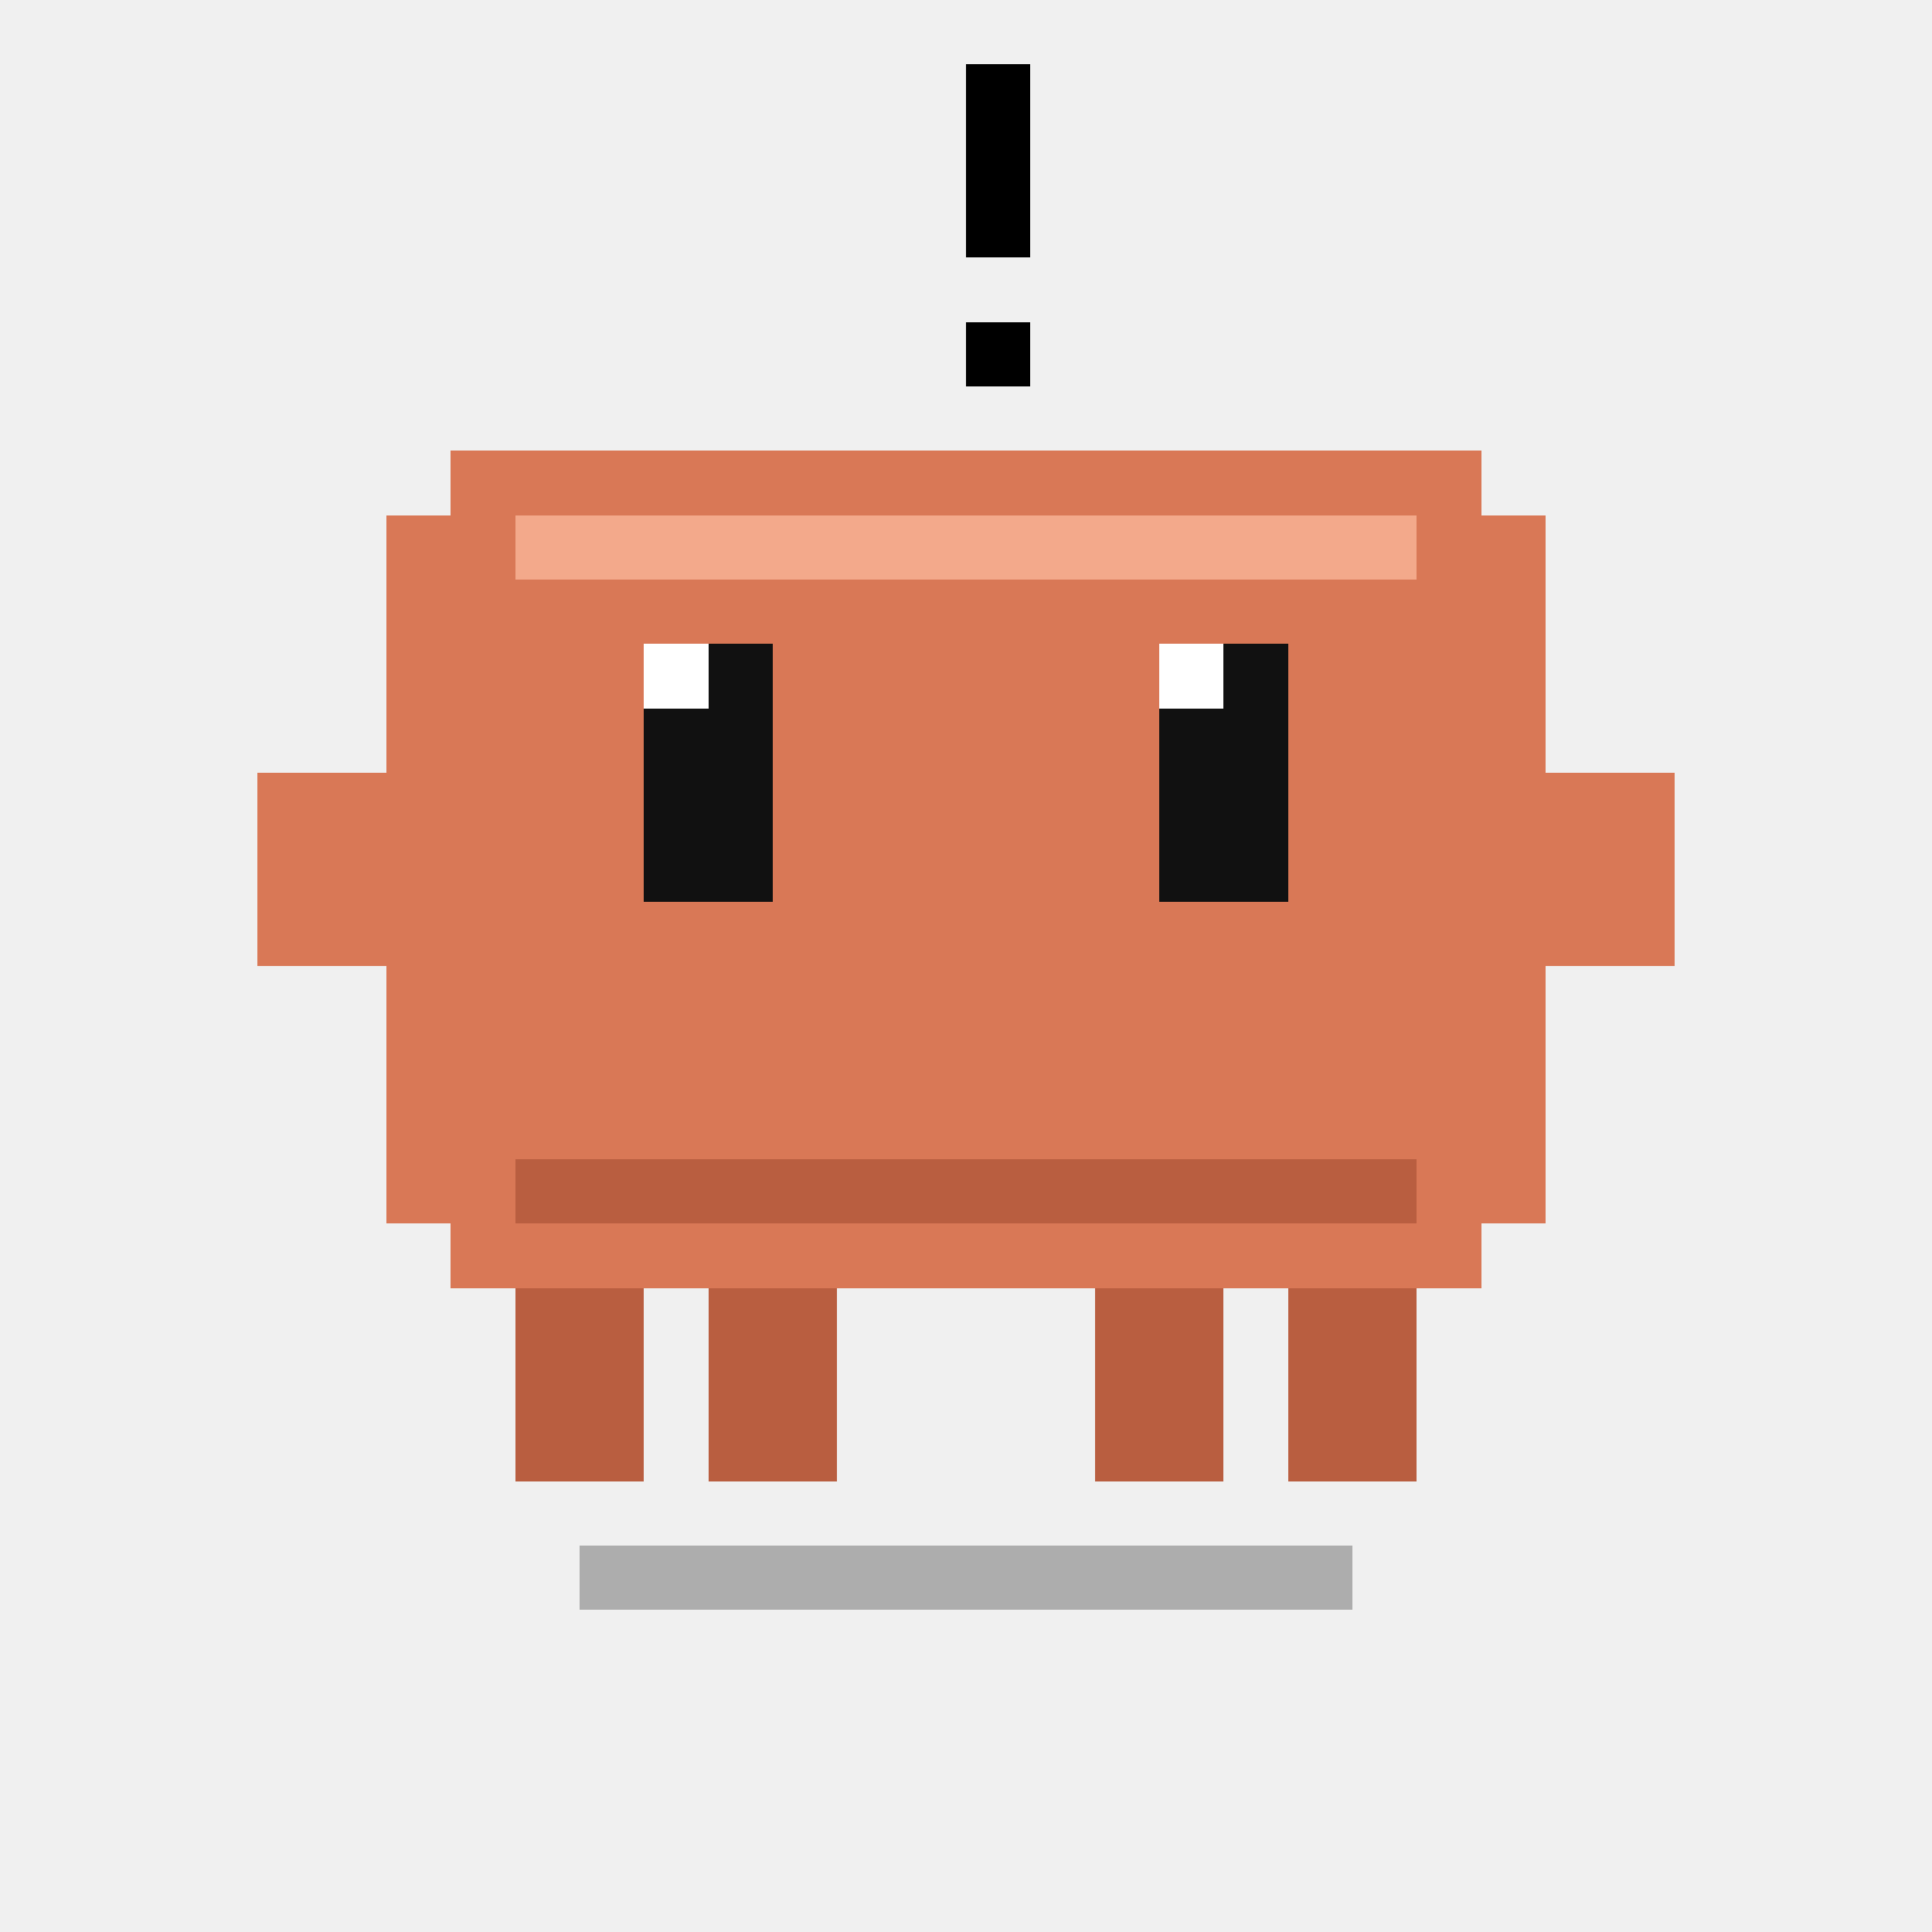
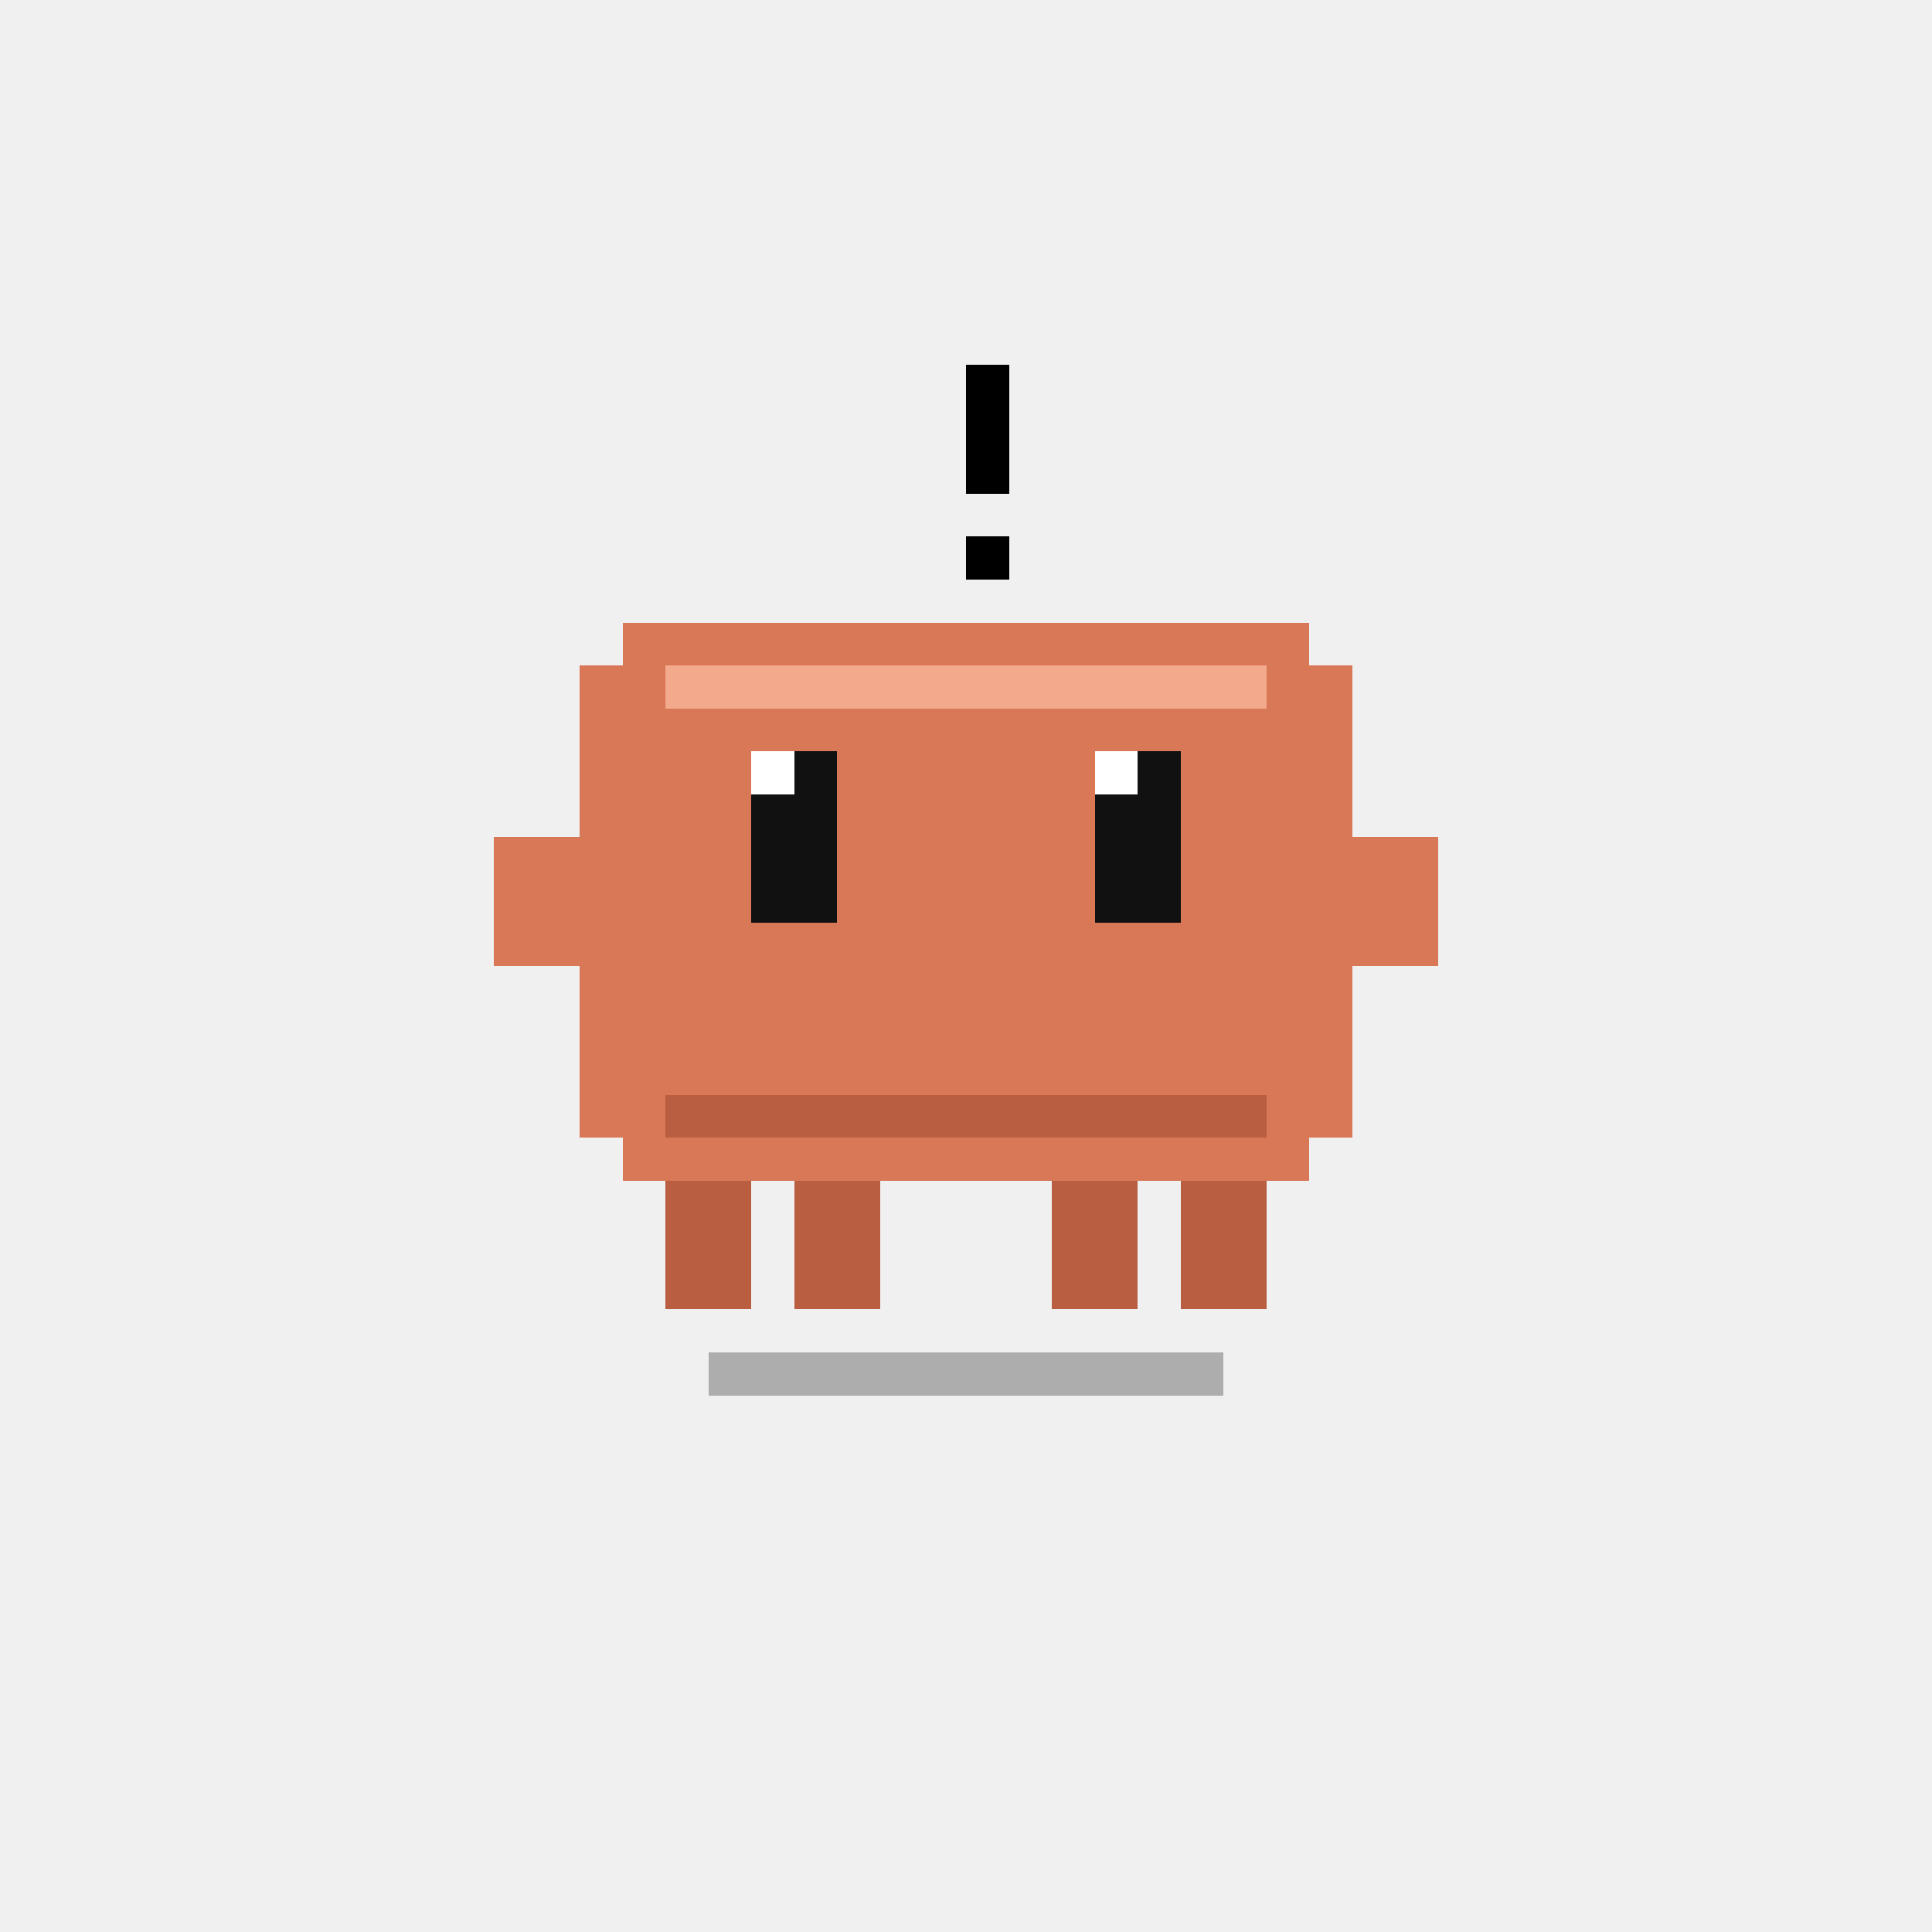
- <svg xmlns="http://www.w3.org/2000/svg" viewBox="0 0 30 30" shape-rendering="crispEdges">
+ <svg xmlns="http://www.w3.org/2000/svg" viewBox="-7.5 -7.5 45 45" shape-rendering="crispEdges">
  <style>
    .notify-hop { animation: notify-hop 1.4s ease-in-out infinite; transform-origin: 15px 23px; }
    @keyframes notify-hop {
      0%, 60%, 100% { transform: translateY(0); }
      15%           { transform: translateY(-2px); }
      30%           { transform: translateY(0)    scaleY(0.95); }
      45%           { transform: translateY(-1px); }
    }
    #shadow { transform-origin: 15px 24.5px; animation: notify-shadow 1.4s ease-in-out infinite; }
    @keyframes notify-shadow {
      0%, 60%, 100% { transform: scaleX(1);    opacity: 1; }
      15%           { transform: scaleX(0.75); opacity: 0.55; }
    }
    /* "!" 标脉动 (黄→红→黄)，强警觉感 */
    .alert-bang { animation: alert-pulse 0.7s ease-in-out infinite; transform-origin: 15.5px 3.5px; }
    @keyframes alert-pulse {
      0%, 100% { transform: scale(1);    fill: #F5C870; }
      50%      { transform: scale(1.25); fill: #FF3344; }
    }
    .eyes-blink { transform-box: fill-box; transform-origin: 15px 12px; animation: auto-blink 7.3s steps(1) infinite; }
    @keyframes auto-blink {
      0%, 17.9%    { transform: scaleY(1); }
      18%, 19%     { transform: scaleY(0.05); }
      19.1%, 66%   { transform: scaleY(1); }
      66.5%, 67.5% { transform: scaleY(0.05); }
      68%, 100%    { transform: scaleY(1); }
    }
  </style>
  <g id="shadow">
    <rect x="9" y="24" width="12" height="1" fill="#000000" opacity="0.28" />
  </g>
  <g class="notify-hop">
    <rect x="8" y="20" width="2" height="3" fill="#B95E40" />
    <rect x="11" y="20" width="2" height="3" fill="#B95E40" />
    <rect x="17" y="20" width="2" height="3" fill="#B95E40" />
    <rect x="20" y="20" width="2" height="3" fill="#B95E40" />
    <rect x="4" y="12" width="2" height="3" fill="#D97856" />
    <rect x="24" y="12" width="2" height="3" fill="#D97856" />
    <rect x="7" y="7" width="16" height="1" fill="#D97856" />
    <rect x="6" y="8" width="18" height="11" fill="#D97856" />
    <rect x="7" y="19" width="16" height="1" fill="#D97856" />
    <rect x="8" y="8" width="14" height="1" fill="#F3A98B" />
    <rect x="8" y="18" width="14" height="1" fill="#B95E40" />
    <g class="eyes-blink">
      <rect x="10" y="10" width="2" height="4" fill="#111111" />
      <rect x="18" y="10" width="2" height="4" fill="#111111" />
      <rect x="10" y="10" width="1" height="1" fill="#FFFFFF" />
      <rect x="18" y="10" width="1" height="1" fill="#FFFFFF" />
    </g>
  </g>
  <g class="alert-bang">
    <rect x="15" y="1" width="1" height="3" />
    <rect x="15" y="5" width="1" height="1" />
  </g>
</svg>
